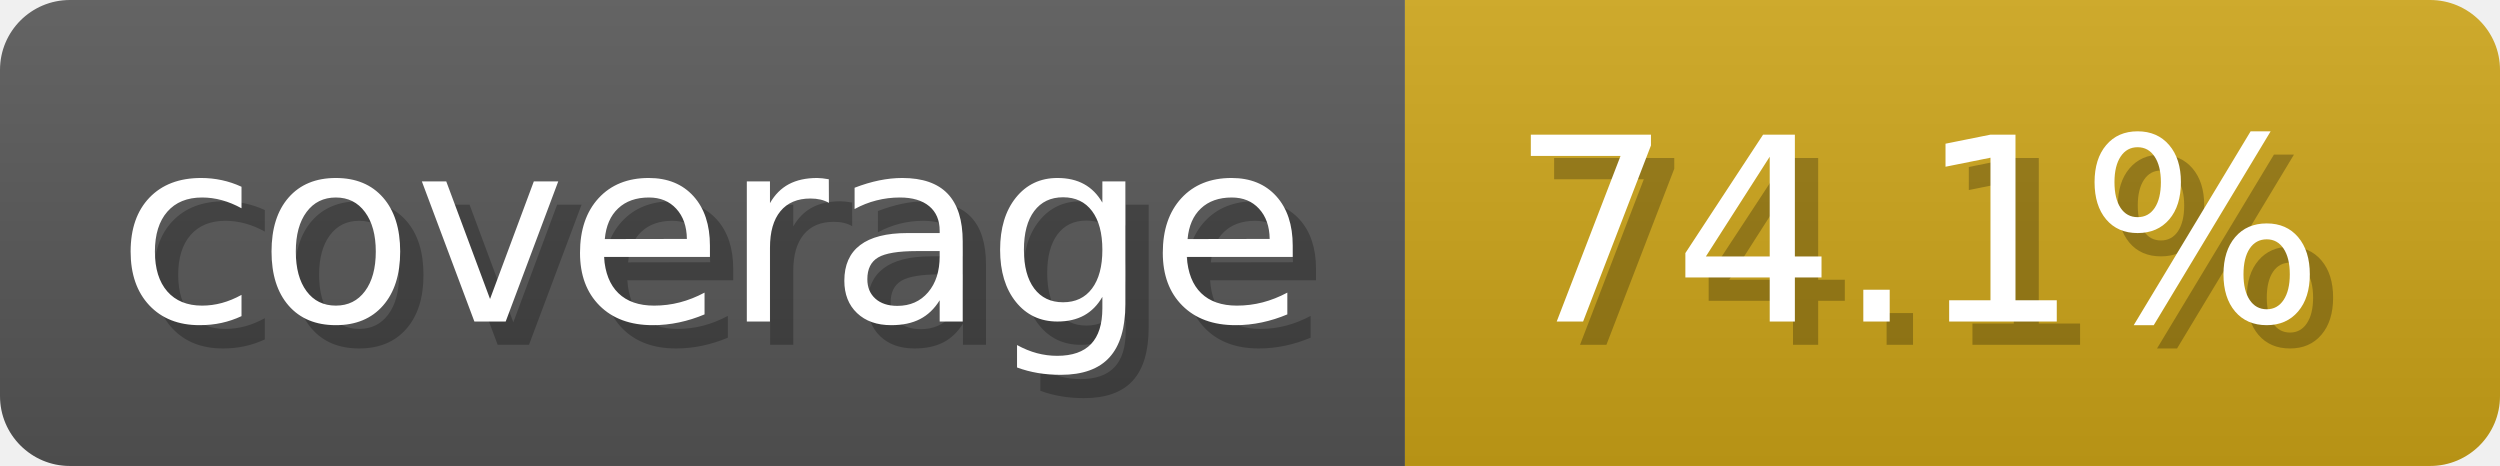
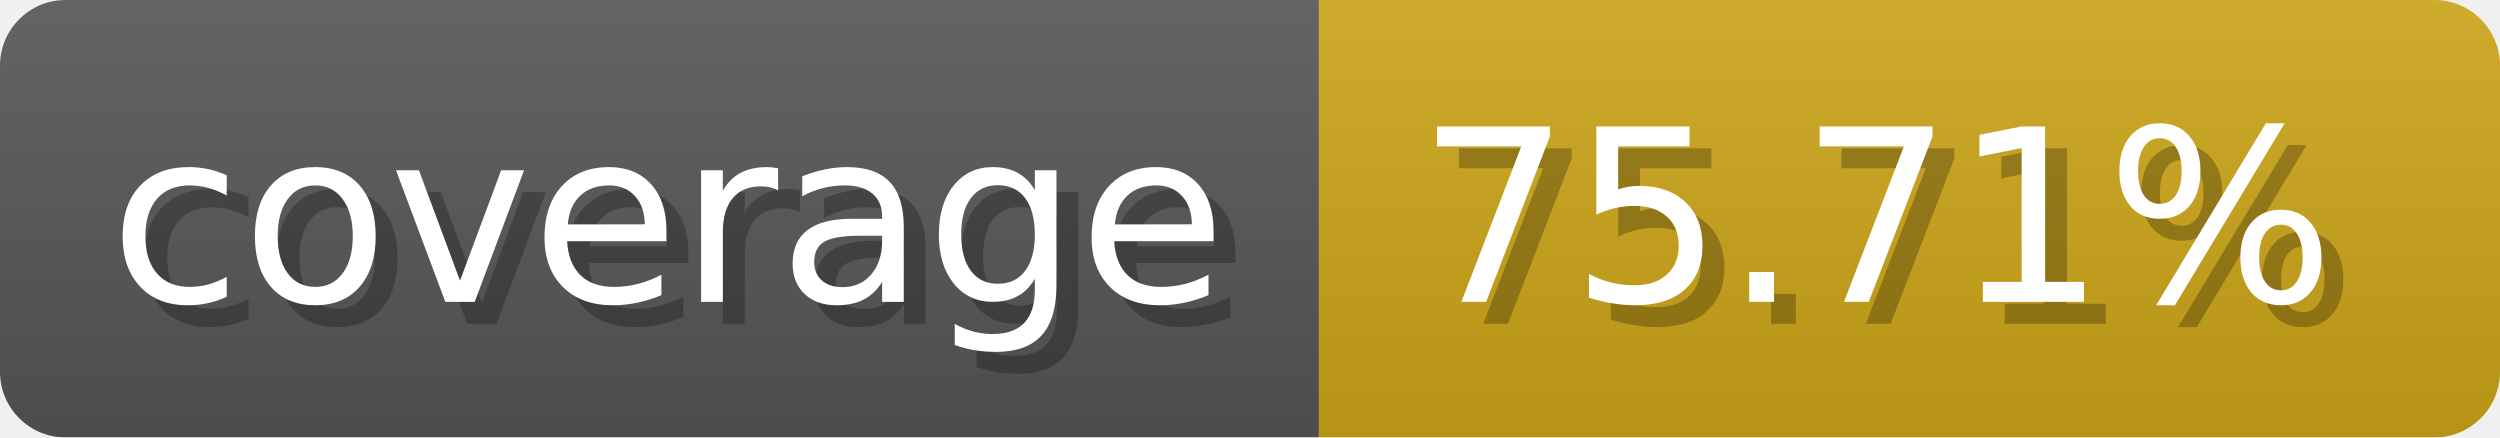
- <svg xmlns="http://www.w3.org/2000/svg" width="107.3" height="20" viewBox="0 0 1073 200" role="img" aria-label="coverage: 74.1%">
-   <linearGradient id="FHpTa" x2="0" y2="100%">
+ <svg xmlns="http://www.w3.org/2000/svg" width="114.3" height="20" viewBox="0 0 1143 200" role="img" aria-label="coverage: 75.71%">
+   <linearGradient id="SIzHV" x2="0" y2="100%">
    <stop offset="0" stop-opacity=".1" stop-color="#EEE" />
    <stop offset="1" stop-opacity=".1" />
  </linearGradient>
-   <mask id="FuQlG">
-     <rect width="1073" height="200" rx="30" fill="#FFF" />
+   <mask id="smwxi">
+     <rect width="1143" height="200" rx="30" fill="#FFF" />
  </mask>
-   <g mask="url(#FuQlG)">
+   <g mask="url(#smwxi)">
    <rect width="603" height="200" fill="#555" />
-     <rect width="470" height="200" fill="#cba317" x="603" />
-     <rect width="1073" height="200" fill="url(#FHpTa)" />
+     <rect width="540" height="200" fill="#cba317" x="603" />
+     <rect width="1143" height="200" fill="url(#SIzHV)" />
  </g>
  <g aria-hidden="true" fill="#fff" text-anchor="start" font-family="Verdana,DejaVu Sans,sans-serif" font-size="110">
    <text x="60" y="148" textLength="503" fill="#000" opacity="0.25">coverage</text>
    <text x="50" y="138" textLength="503">coverage</text>
-     <text x="658" y="148" textLength="370" fill="#000" opacity="0.25">74.1%</text>
-     <text x="648" y="138" textLength="370">74.1%</text>
+     <text x="658" y="148" textLength="440" fill="#000" opacity="0.25">75.71%</text>
+     <text x="648" y="138" textLength="440">75.71%</text>
  </g>
</svg>
